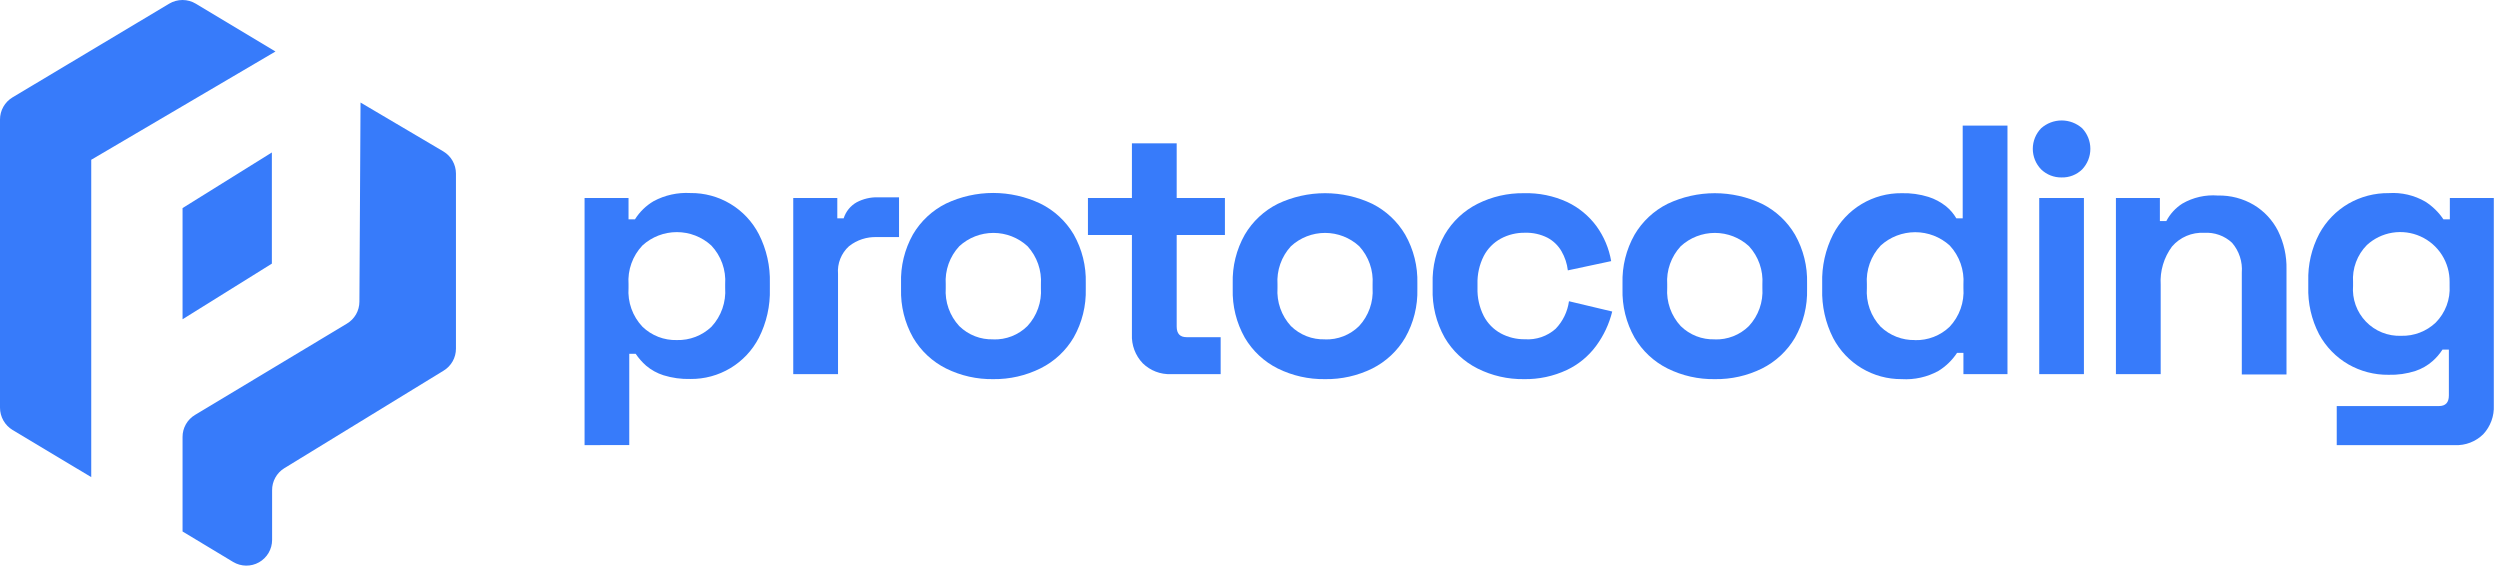
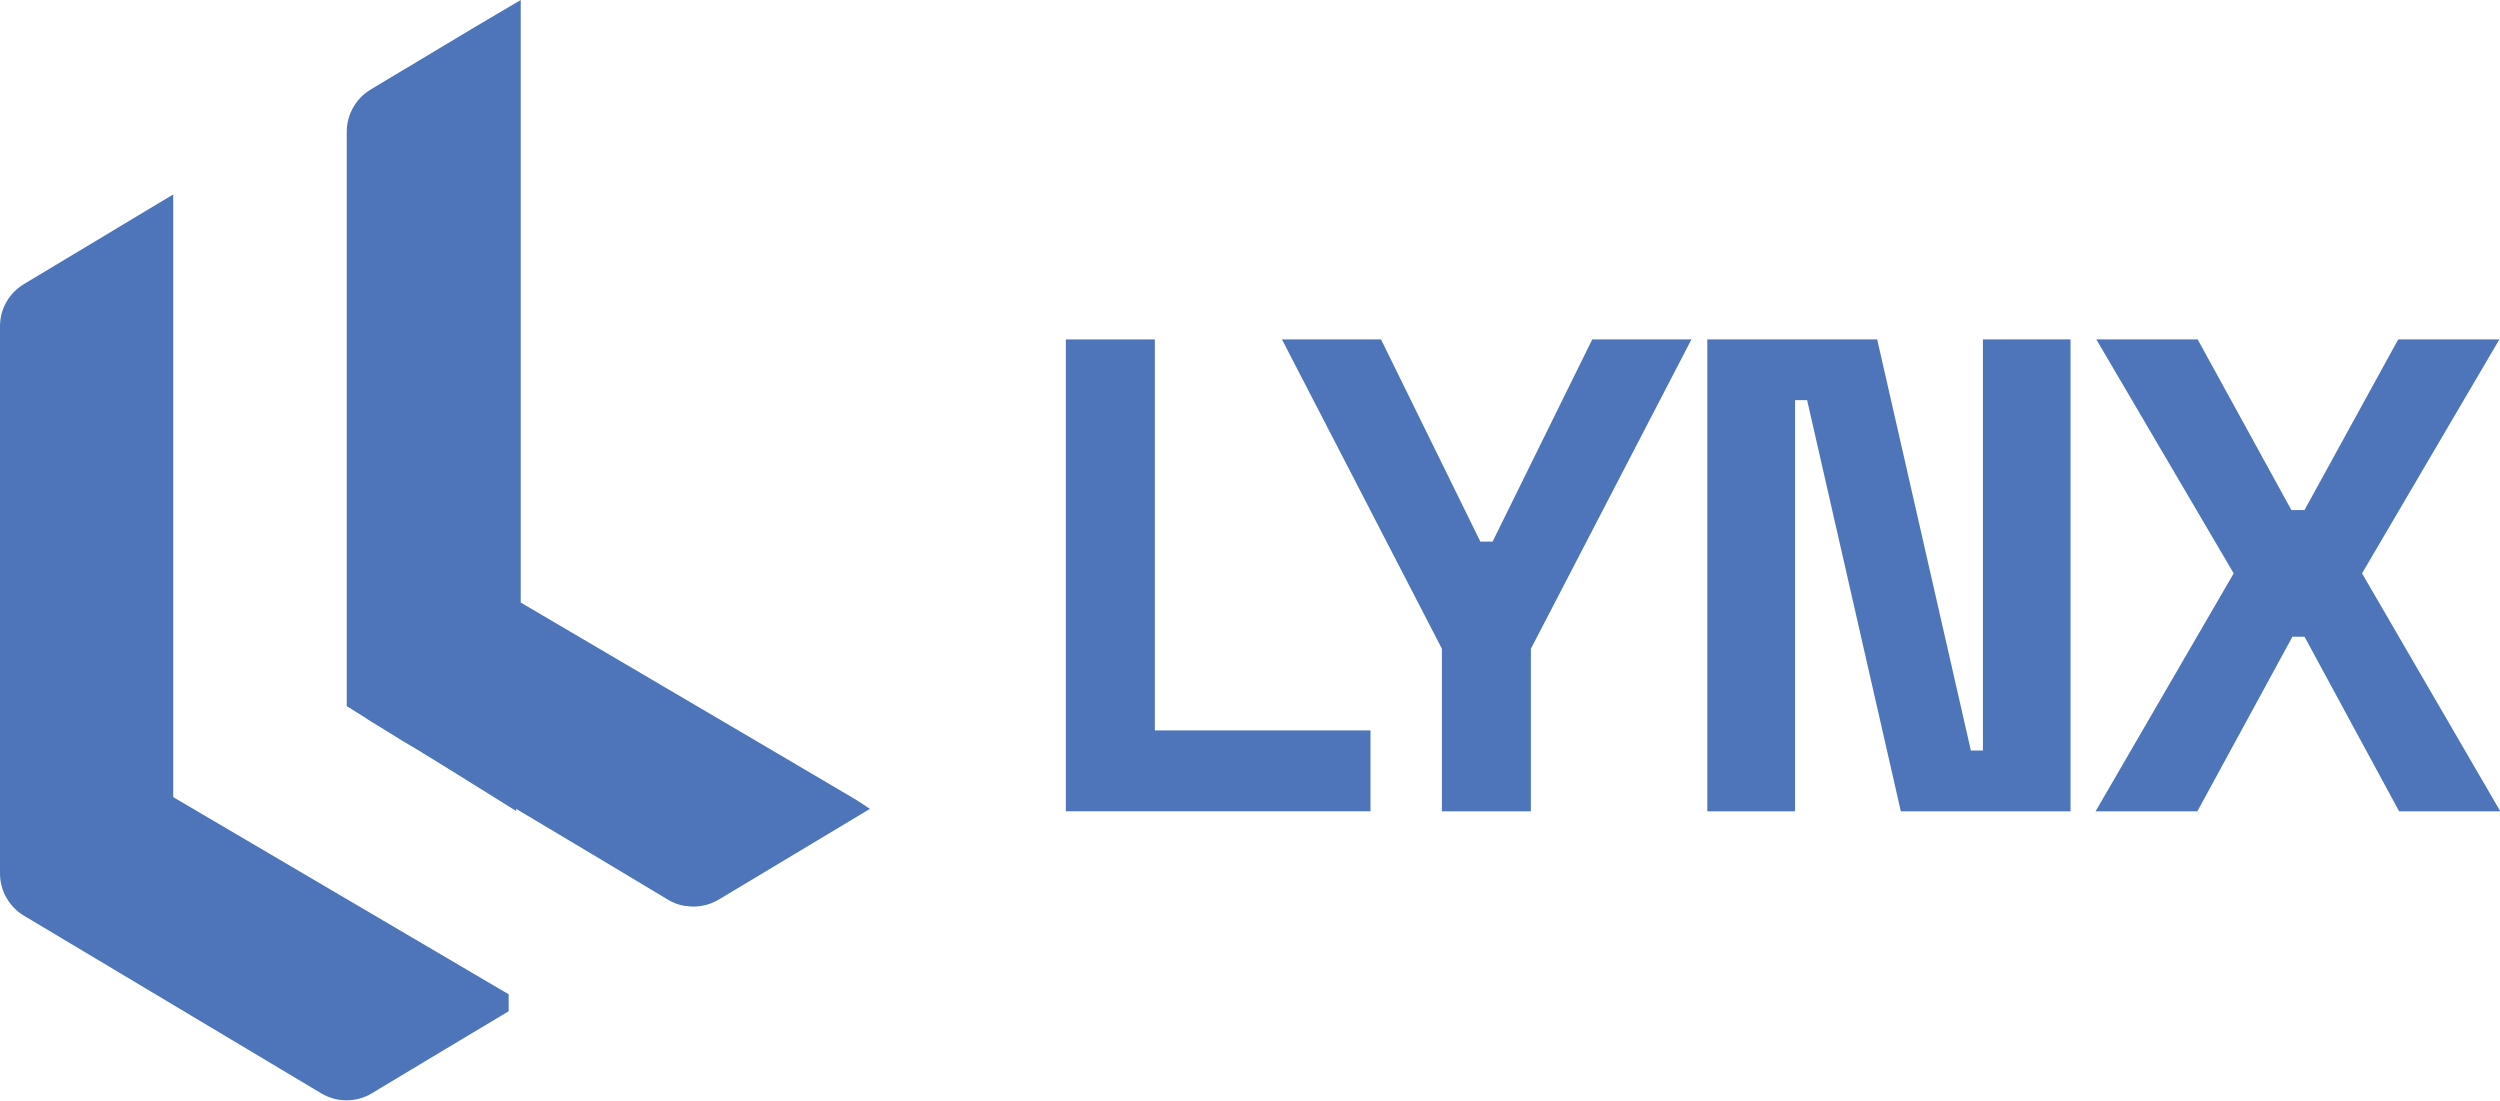
- <svg xmlns="http://www.w3.org/2000/svg" width="311" height="71" viewBox="0 0 311 71" fill="none">
-   <path d="M21.05 0.456L1.57 12.106C1.09 12.391 0.693 12.797 0.417 13.283C0.142 13.768 -0.002 14.318 1.73461e-05 14.876V50.716C8.86965e-05 51.273 0.144 51.82 0.417 52.305C0.69 52.791 1.084 53.197 1.56 53.486L11.35 59.356V19.876L34.27 6.406L24.37 0.466C23.87 0.163 23.296 0.002 22.711 1.46113e-05C22.127 -0.002 21.552 0.156 21.05 0.456V0.456Z" fill="#377BFA" />
-   <path d="M22.71 25.886V39.716L33.82 32.796V18.966L22.71 25.886Z" fill="#377BFA" />
-   <path d="M44.85 12.756L44.71 37.536C44.708 38.084 44.565 38.623 44.293 39.1C44.021 39.576 43.631 39.975 43.16 40.256L24.26 51.616C23.786 51.899 23.394 52.3 23.122 52.781C22.85 53.261 22.708 53.804 22.71 54.356V66.116L29 69.906C29.485 70.198 30.04 70.356 30.606 70.364C31.172 70.371 31.731 70.229 32.224 69.95C32.717 69.671 33.128 69.267 33.413 68.778C33.699 68.289 33.85 67.732 33.85 67.166V60.996C33.844 60.449 33.979 59.91 34.242 59.43C34.504 58.95 34.886 58.546 35.35 58.256L55.19 46.106C55.658 45.821 56.045 45.42 56.313 44.941C56.581 44.463 56.721 43.924 56.72 43.376V21.586C56.718 21.031 56.573 20.486 56.298 20.004C56.023 19.522 55.627 19.119 55.15 18.836L44.85 12.756Z" fill="#377BFA" />
-   <path d="M72.72 55.374V24.634H78.19V27.284H78.99C79.575 26.349 80.378 25.57 81.33 25.014C82.726 24.27 84.3 23.924 85.88 24.014C87.635 23.993 89.362 24.46 90.867 25.365C92.371 26.269 93.595 27.574 94.4 29.134C95.359 31.017 95.83 33.111 95.77 35.224V35.934C95.83 38.046 95.359 40.14 94.4 42.024C93.595 43.584 92.371 44.889 90.867 45.793C89.362 46.697 87.635 47.165 85.88 47.144C84.749 47.174 83.621 47.019 82.54 46.684C81.749 46.433 81.015 46.029 80.38 45.494C79.884 45.059 79.447 44.562 79.08 44.014H78.28V55.364L72.72 55.374ZM84.2 42.304C84.992 42.325 85.781 42.19 86.521 41.905C87.261 41.62 87.937 41.191 88.51 40.644C89.109 39.998 89.568 39.236 89.861 38.405C90.153 37.574 90.272 36.692 90.21 35.814V35.364C90.272 34.483 90.15 33.599 89.852 32.767C89.554 31.936 89.087 31.175 88.48 30.534C87.31 29.466 85.784 28.875 84.2 28.875C82.616 28.875 81.09 29.466 79.92 30.534C79.313 31.175 78.846 31.936 78.548 32.767C78.25 33.599 78.128 34.483 78.19 35.364V35.814C78.128 36.695 78.25 37.579 78.548 38.41C78.846 39.242 79.313 40.002 79.92 40.644C80.487 41.191 81.158 41.62 81.893 41.905C82.628 42.19 83.412 42.325 84.2 42.304V42.304Z" fill="#377BFA" />
-   <path d="M98.68 46.544V24.634H104.16V27.164H104.95C105.217 26.316 105.796 25.601 106.57 25.164C107.377 24.738 108.278 24.525 109.19 24.544H111.84V29.494H109.1C107.843 29.445 106.609 29.845 105.62 30.624C105.141 31.056 104.768 31.593 104.53 32.194C104.292 32.794 104.196 33.441 104.25 34.084V46.544H98.68Z" fill="#377BFA" />
-   <path d="M123.57 47.164C121.536 47.198 119.524 46.745 117.7 45.844C115.987 44.989 114.559 43.655 113.59 42.004C112.549 40.161 112.03 38.069 112.09 35.954V35.244C112.019 33.12 112.53 31.017 113.57 29.164C114.539 27.513 115.967 26.179 117.68 25.324C119.515 24.455 121.52 24.004 123.55 24.004C125.58 24.004 127.585 24.455 129.42 25.324C131.148 26.172 132.59 27.507 133.57 29.164C134.611 31.006 135.13 33.098 135.07 35.214V35.924C135.13 38.039 134.611 40.131 133.57 41.974C132.601 43.625 131.173 44.959 129.46 45.814C127.632 46.727 125.613 47.19 123.57 47.164ZM123.57 42.224C124.352 42.249 125.132 42.115 125.861 41.83C126.59 41.544 127.253 41.114 127.81 40.564C128.398 39.93 128.85 39.182 129.139 38.367C129.428 37.552 129.547 36.687 129.49 35.824V35.374C129.546 34.513 129.428 33.649 129.143 32.835C128.857 32.02 128.411 31.272 127.83 30.634C126.672 29.566 125.155 28.974 123.58 28.974C122.005 28.974 120.488 29.566 119.33 30.634C118.742 31.268 118.29 32.015 118.001 32.83C117.712 33.645 117.592 34.511 117.65 35.374V35.824C117.592 36.687 117.712 37.552 118.001 38.367C118.29 39.182 118.742 39.93 119.33 40.564C119.888 41.112 120.552 41.541 121.28 41.824C122.009 42.108 122.788 42.24 123.57 42.214V42.224Z" fill="#377BFA" />
-   <path d="M145.67 46.544C145.024 46.569 144.379 46.463 143.776 46.231C143.172 45.999 142.622 45.646 142.16 45.194C141.702 44.717 141.347 44.151 141.115 43.533C140.883 42.914 140.779 42.254 140.81 41.594V29.234H135.34V24.634H140.81V17.834H146.38V24.634H152.38V29.234H146.38V40.624C146.38 41.504 146.79 41.944 147.61 41.944H151.85V46.544H145.67Z" fill="#377BFA" />
-   <path d="M164.83 47.164C162.796 47.195 160.784 46.743 158.96 45.844C157.247 44.989 155.819 43.655 154.85 42.004C153.809 40.161 153.29 38.069 153.35 35.954V35.244C153.29 33.128 153.809 31.037 154.85 29.194C155.819 27.543 157.247 26.209 158.96 25.354C160.796 24.484 162.803 24.033 164.835 24.033C166.867 24.033 168.873 24.484 170.71 25.354C172.418 26.212 173.842 27.546 174.81 29.194C175.855 31.035 176.377 33.127 176.32 35.244V35.954C176.377 38.07 175.855 40.162 174.81 42.004C173.842 43.652 172.418 44.986 170.71 45.844C168.882 46.744 166.867 47.197 164.83 47.164ZM164.83 42.224C165.612 42.249 166.392 42.115 167.121 41.83C167.85 41.544 168.513 41.114 169.07 40.564C169.658 39.93 170.11 39.182 170.399 38.367C170.688 37.552 170.807 36.687 170.75 35.824V35.374C170.808 34.513 170.691 33.648 170.406 32.834C170.121 32.019 169.673 31.271 169.09 30.634C167.932 29.566 166.415 28.974 164.84 28.974C163.265 28.974 161.748 29.566 160.59 30.634C160.005 31.27 159.556 32.018 159.269 32.833C158.982 33.647 158.863 34.512 158.92 35.374V35.824C158.863 36.686 158.982 37.55 159.269 38.365C159.556 39.18 160.005 39.928 160.59 40.564C161.148 41.111 161.812 41.54 162.541 41.824C163.27 42.107 164.048 42.24 164.83 42.214V42.224Z" fill="#377BFA" />
-   <path d="M189.57 47.164C187.572 47.192 185.596 46.739 183.81 45.844C182.105 44.985 180.684 43.652 179.72 42.004C178.674 40.145 178.155 38.036 178.22 35.904V35.294C178.155 33.162 178.674 31.052 179.72 29.194C180.684 27.546 182.105 26.212 183.81 25.354C185.596 24.458 187.572 24.006 189.57 24.034C191.427 23.982 193.271 24.358 194.96 25.134C196.401 25.819 197.652 26.85 198.6 28.134C199.535 29.425 200.161 30.913 200.43 32.484L195.04 33.634C194.941 32.795 194.673 31.985 194.25 31.254C193.838 30.542 193.235 29.96 192.51 29.574C191.64 29.135 190.674 28.922 189.7 28.954C188.654 28.939 187.622 29.19 186.7 29.684C185.795 30.178 185.057 30.93 184.58 31.844C184.031 32.93 183.762 34.137 183.8 35.354V35.804C183.762 37.021 184.031 38.227 184.58 39.314C185.057 40.228 185.795 40.98 186.7 41.474C187.622 41.968 188.654 42.219 189.7 42.204C190.391 42.252 191.085 42.162 191.741 41.939C192.397 41.715 193.002 41.364 193.52 40.904C194.423 39.965 195.004 38.764 195.18 37.474L200.56 38.754C200.182 40.295 199.502 41.747 198.56 43.024C197.614 44.31 196.363 45.341 194.92 46.024C193.247 46.807 191.417 47.197 189.57 47.164V47.164Z" fill="#377BFA" />
-   <path d="M213.32 47.164C211.286 47.198 209.274 46.745 207.45 45.844C205.737 44.989 204.309 43.655 203.34 42.004C202.299 40.161 201.78 38.069 201.84 35.954V35.244C201.78 33.128 202.299 31.037 203.34 29.194C204.309 27.543 205.737 26.209 207.45 25.354C209.285 24.485 211.29 24.034 213.32 24.034C215.35 24.034 217.355 24.485 219.19 25.354C220.903 26.209 222.331 27.543 223.3 29.194C224.341 31.037 224.86 33.128 224.8 35.244V35.954C224.86 38.069 224.341 40.161 223.3 42.004C222.331 43.655 220.903 44.989 219.19 45.844C217.366 46.745 215.354 47.198 213.32 47.164V47.164ZM213.32 42.224C214.102 42.249 214.882 42.115 215.611 41.83C216.34 41.544 217.003 41.114 217.56 40.564C218.148 39.93 218.6 39.182 218.889 38.367C219.178 37.552 219.297 36.687 219.24 35.824V35.374C219.298 34.513 219.181 33.648 218.896 32.834C218.611 32.019 218.163 31.271 217.58 30.634C216.422 29.566 214.905 28.974 213.33 28.974C211.755 28.974 210.238 29.566 209.08 30.634C208.492 31.268 208.04 32.015 207.751 32.831C207.462 33.645 207.342 34.511 207.4 35.374V35.824C207.342 36.687 207.462 37.552 207.751 38.367C208.04 39.182 208.492 39.93 209.08 40.564C209.638 41.112 210.302 41.541 211.03 41.824C211.759 42.108 212.538 42.241 213.32 42.214V42.224Z" fill="#377BFA" />
-   <path d="M236.57 47.164C234.815 47.177 233.09 46.706 231.586 45.802C230.081 44.899 228.854 43.599 228.04 42.044C227.084 40.16 226.617 38.066 226.68 35.954V35.244C226.617 33.132 227.084 31.038 228.04 29.154C228.849 27.595 230.074 26.29 231.58 25.386C233.086 24.483 234.814 24.014 236.57 24.034C237.698 24.004 238.823 24.16 239.9 24.494C240.695 24.747 241.437 25.144 242.09 25.664C242.603 26.083 243.037 26.591 243.37 27.164H244.16V15.624H249.73V46.544H244.25V43.894H243.46C242.86 44.804 242.068 45.572 241.14 46.144C239.743 46.908 238.159 47.262 236.57 47.164V47.164ZM238.24 42.314C239.029 42.333 239.814 42.196 240.55 41.911C241.287 41.626 241.959 41.199 242.53 40.654C243.136 40.012 243.601 39.251 243.897 38.419C244.193 37.588 244.314 36.704 244.25 35.824V35.374C244.312 34.495 244.193 33.613 243.901 32.783C243.608 31.952 243.149 31.19 242.55 30.544C241.374 29.476 239.843 28.885 238.255 28.885C236.667 28.885 235.136 29.476 233.96 30.544C233.354 31.186 232.889 31.947 232.593 32.778C232.297 33.61 232.176 34.493 232.24 35.374V35.824C232.176 36.704 232.297 37.588 232.593 38.419C232.889 39.251 233.354 40.012 233.96 40.654C235.107 41.744 236.638 42.337 238.22 42.304L238.24 42.314Z" fill="#377BFA" />
-   <path d="M256.46 22.074C255.514 22.09 254.601 21.731 253.92 21.074C253.253 20.389 252.88 19.47 252.88 18.514C252.88 17.558 253.253 16.639 253.92 15.954C254.623 15.33 255.53 14.985 256.47 14.985C257.41 14.985 258.317 15.33 259.02 15.954C259.676 16.645 260.041 17.561 260.041 18.514C260.041 19.467 259.676 20.383 259.02 21.074C258.682 21.403 258.281 21.662 257.841 21.833C257.402 22.005 256.932 22.087 256.46 22.074V22.074ZM253.68 46.544V24.634H259.24V46.544H253.68Z" fill="#377BFA" />
-   <path d="M263.22 46.544V24.634H268.69V27.504H269.49C269.954 26.614 270.643 25.862 271.49 25.324C272.825 24.552 274.363 24.204 275.9 24.324C277.473 24.288 279.025 24.693 280.38 25.494C281.661 26.265 282.701 27.381 283.38 28.714C284.116 30.204 284.48 31.852 284.44 33.514V46.584H278.88V33.914C278.933 33.246 278.853 32.575 278.645 31.938C278.438 31.301 278.106 30.712 277.67 30.204C277.207 29.77 276.661 29.437 276.064 29.224C275.467 29.01 274.832 28.922 274.2 28.964C273.447 28.921 272.695 29.052 272.002 29.347C271.308 29.642 270.692 30.092 270.2 30.664C269.185 32.032 268.686 33.714 268.79 35.414V46.544H263.22Z" fill="#377BFA" />
-   <path d="M287.15 35.674V34.974C287.092 32.922 287.564 30.89 288.52 29.074C289.366 27.513 290.625 26.216 292.16 25.324C293.681 24.453 295.407 24.004 297.16 24.024C298.748 23.916 300.332 24.286 301.71 25.084C302.605 25.653 303.371 26.402 303.96 27.284H304.76V24.634H310.23V50.424C310.261 51.082 310.161 51.739 309.934 52.357C309.707 52.976 309.359 53.542 308.91 54.024C308.446 54.479 307.893 54.834 307.286 55.067C306.678 55.299 306.029 55.404 305.38 55.374H290.69V50.514H303.4C304.23 50.514 304.64 50.074 304.64 49.194V43.494H303.84C303.499 44.026 303.085 44.507 302.61 44.924C301.991 45.467 301.27 45.881 300.49 46.144C299.405 46.494 298.269 46.656 297.13 46.624C295.377 46.644 293.651 46.195 292.13 45.324C290.595 44.432 289.336 43.135 288.49 41.574C287.547 39.754 287.085 37.723 287.15 35.674V35.674ZM298.72 41.774C300.307 41.815 301.846 41.225 303 40.134C303.595 39.534 304.057 38.815 304.355 38.024C304.654 37.233 304.781 36.388 304.73 35.544V35.104C304.749 33.904 304.415 32.725 303.771 31.712C303.127 30.7 302.2 29.898 301.106 29.407C300.011 28.915 298.796 28.756 297.611 28.947C296.427 29.138 295.324 29.673 294.44 30.484C293.842 31.088 293.38 31.812 293.084 32.609C292.787 33.406 292.663 34.256 292.72 35.104V35.544C292.656 36.359 292.765 37.178 293.04 37.947C293.316 38.717 293.752 39.419 294.319 40.008C294.886 40.597 295.571 41.059 296.33 41.363C297.089 41.667 297.903 41.807 298.72 41.774V41.774Z" fill="#377BFA" />
+ <svg xmlns="http://www.w3.org/2000/svg" viewBox="0 0 163.81 72.1">
+   <defs>
+     <style>.cls-1{fill:#4e75ba;}</style>
+   </defs>
+   <g id="Layer_2" data-name="Layer 2">
+     <g id="Layer_1-2" data-name="Layer 1">
+       <path class="cls-1" d="M69.84,53.16V22.24h5.83V47.86H89.8v5.3Z" />
+       <path class="cls-1" d="M94.48,53.16V42.51L84,22.24h6.49L97,35.49h.8l6.53-13.25h6.5L100.31,42.51V53.16Z" />
+       <path class="cls-1" d="M111.87,53.16V22.24H123l6.14,26.94h.79V22.24h5.74V53.16H124.55l-6.14-26.94h-.79V53.16Z" />
+       <path class="cls-1" d="M137.31,53.16l9.05-15.59-9-15.33H144l6.14,11.18H151l6.14-11.18h6.63l-9,15.33,9.06,15.59h-6.63L151,41.72h-.79l-6.23,11.44Z" />
+       <path class="cls-1" d="M33.33,65.15v1.11l-5.46,3.27-3.51,2.11a3.22,3.22,0,0,1-3.31,0L1.57,60A3.23,3.23,0,0,1,0,57.23V21.38a3.21,3.21,0,0,1,1.56-2.76l9.79-5.88V52.23l10.87,6.39Z" />
+       <polygon class="cls-1" points="33.82 52.96 33.82 53.14 27.64 49.29 27.66 49.27 33.82 52.96" />
+       <path class="cls-1" d="M57,53l-9.9,5.94a3.2,3.2,0,0,1-2.17.42.07.07,0,0,1-.06,0,3.12,3.12,0,0,1-1.09-.4l-5-3L33.82,53l-6.16-3.69-1.11-.66-.17-.1-2.55-1.59h0l-1.11-.69V8.64a3.24,3.24,0,0,1,1.56-2.77l4.32-2.59,2.52-1.51,3-1.77V39.48l5,2.94,5.7,3.35,5.36,3.15h0l5.94,3.5Z" />
+       <path class="cls-1" d="M26.38,48.51l-2.1-1.26a3.72,3.72,0,0,1-.45-.33Z" />
+     </g>
+   </g>
</svg>
